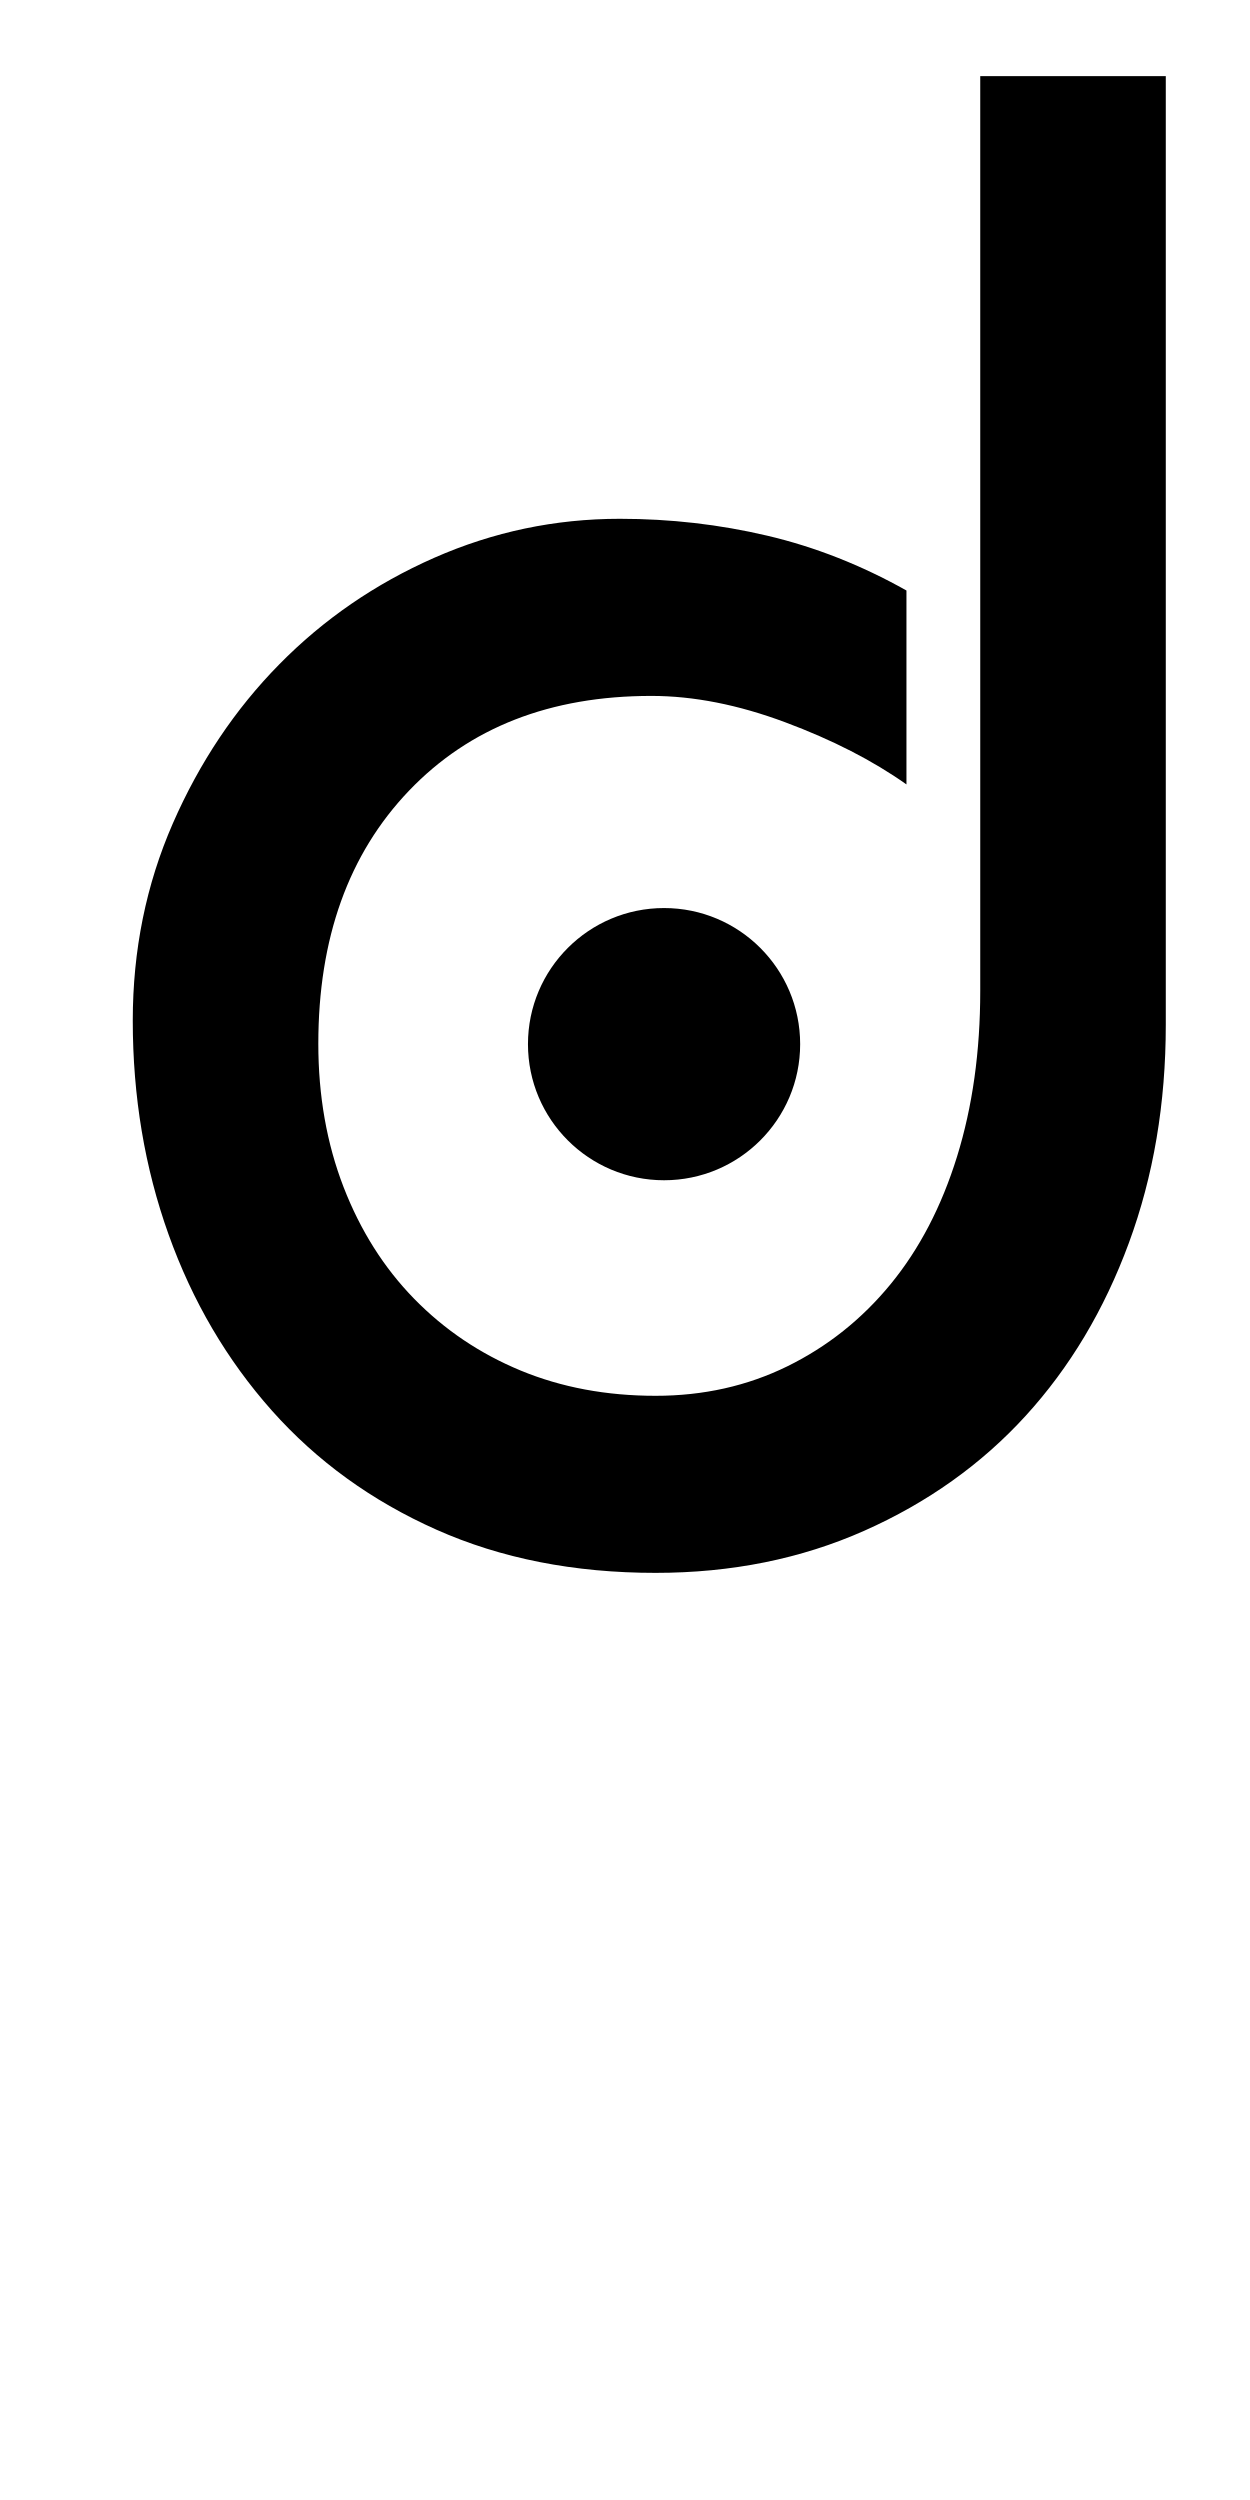
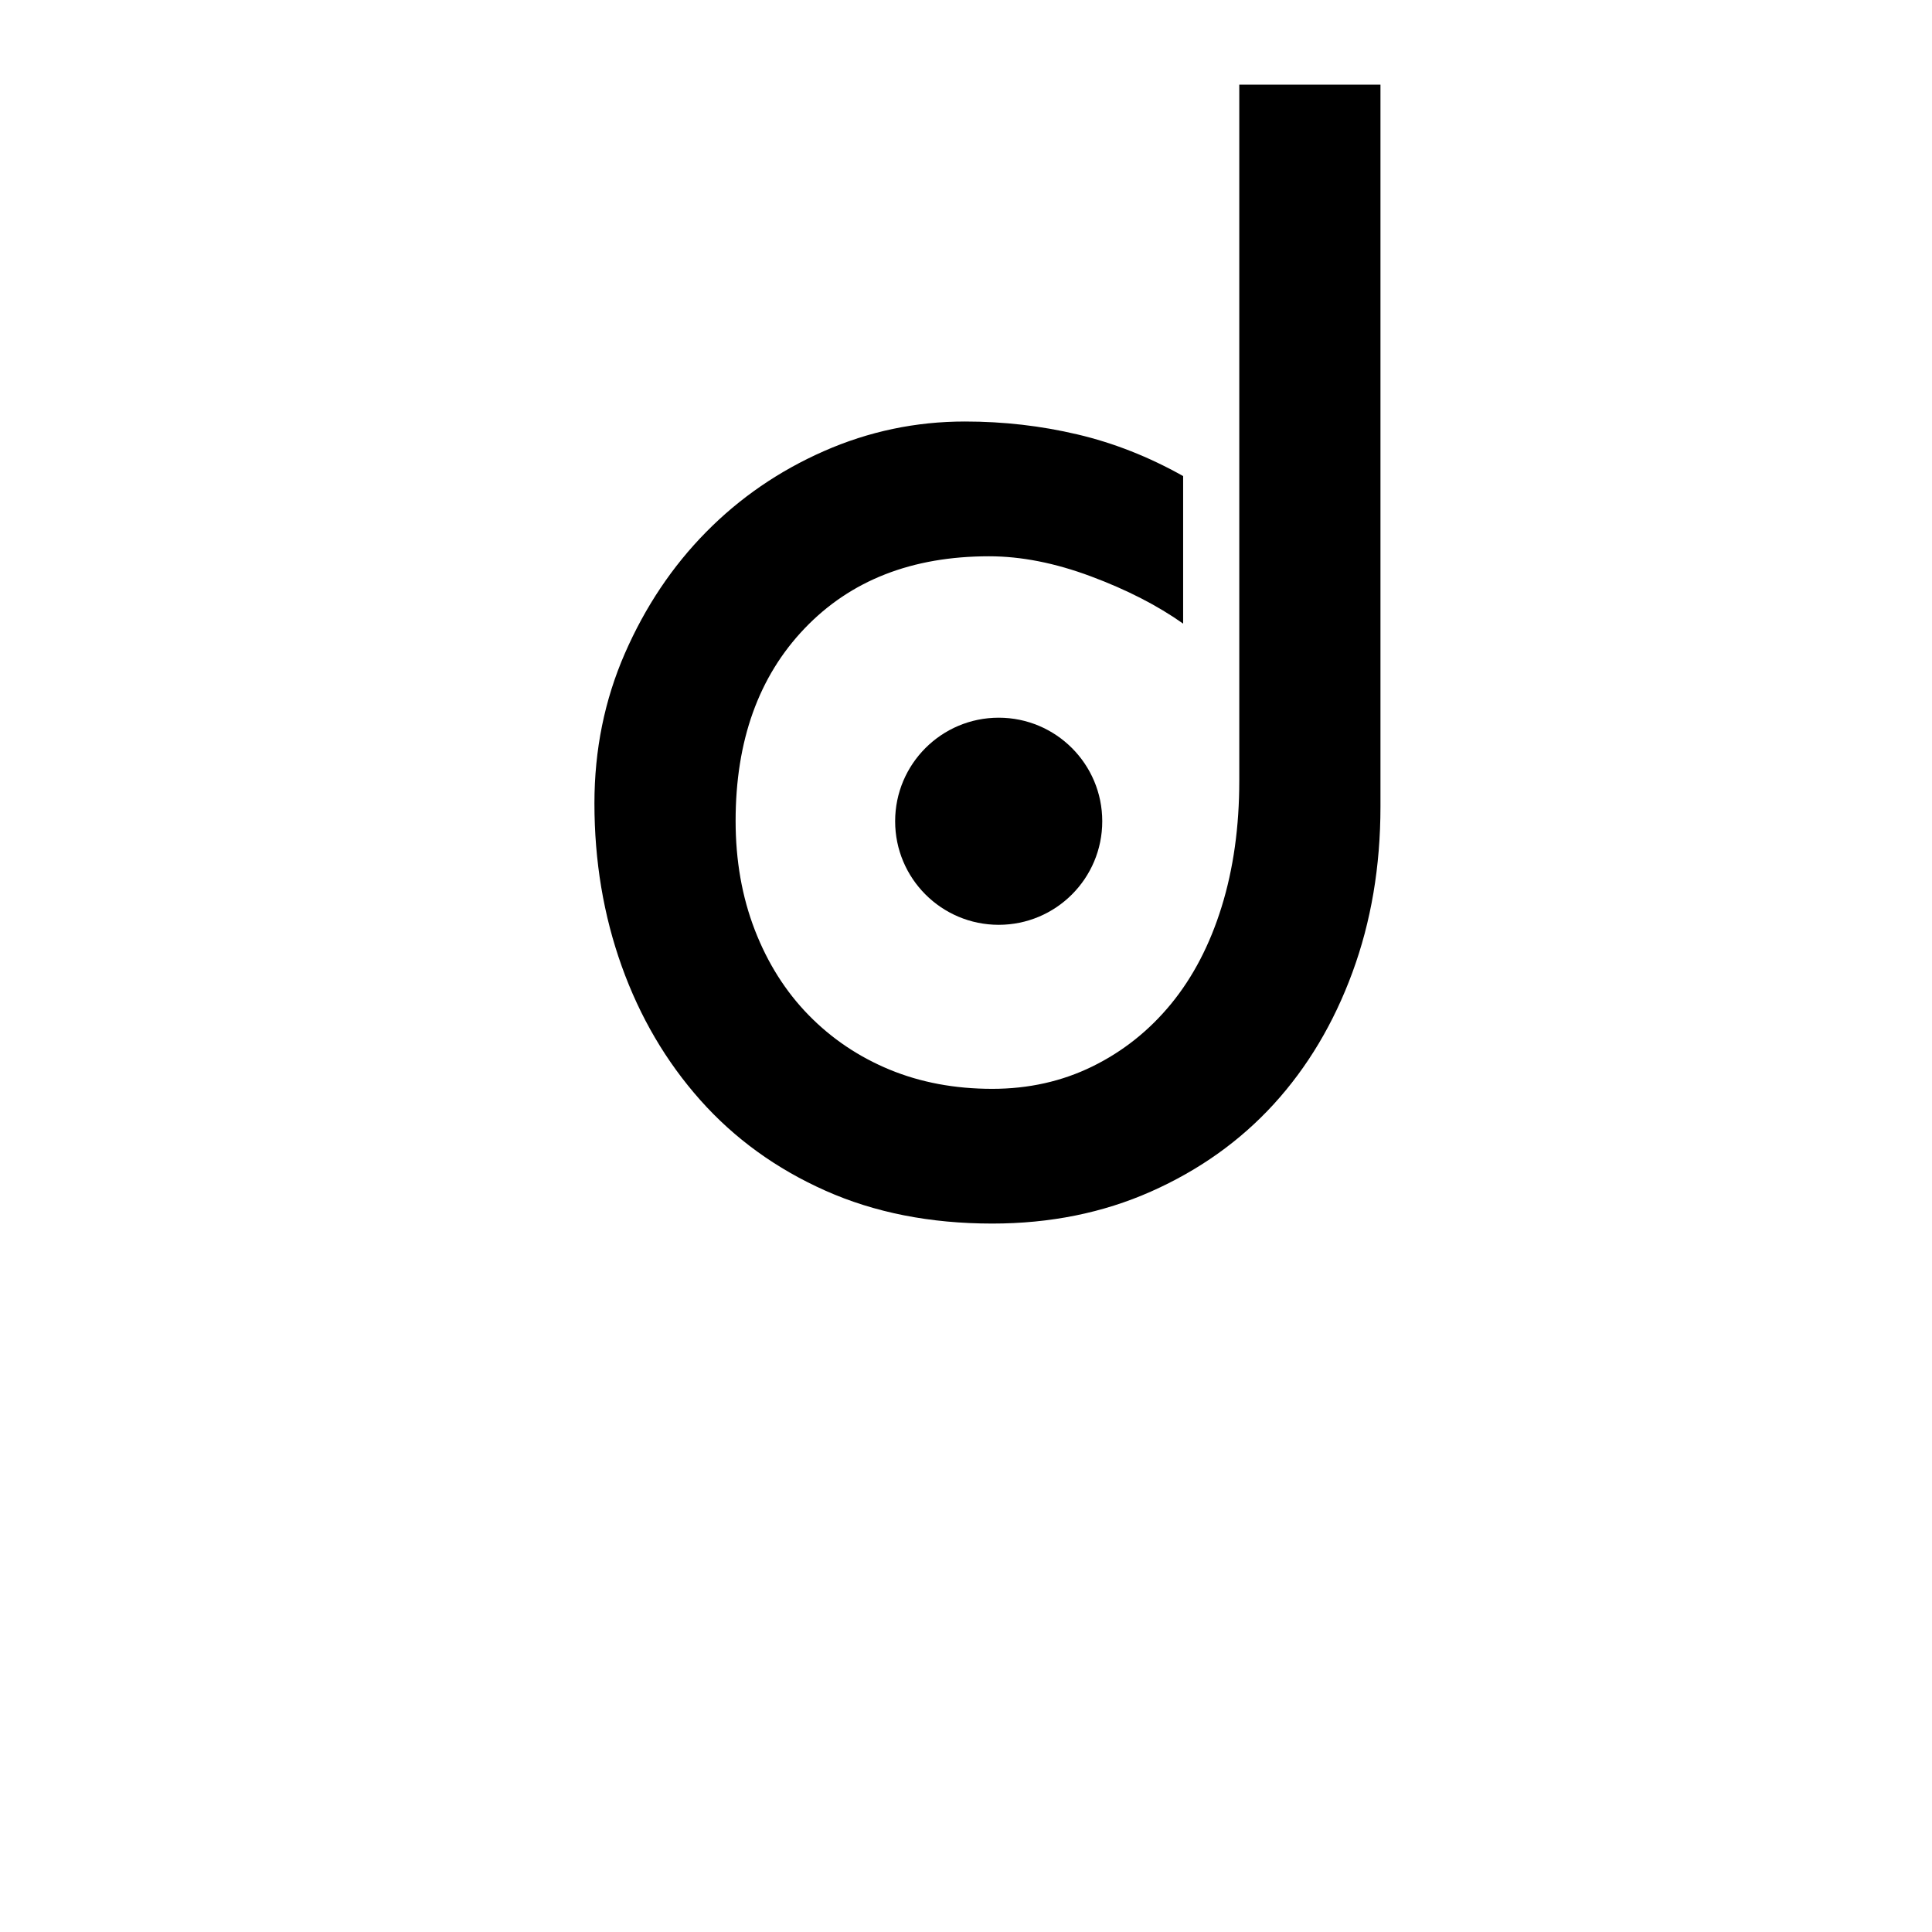
- <svg xmlns="http://www.w3.org/2000/svg" width="100%" zoomAndPan="magnify" viewBox="580 460 320 640" height="100%" preserveAspectRatio="xMidYMid meet" version="1.0">
+ <svg xmlns="http://www.w3.org/2000/svg" width="100%" zoomAndPan="magnify" viewBox="414 451 650 650" height="100%" preserveAspectRatio="xMidYMid meet" version="1.0">
  <defs>
    <g />
    <clipPath id="e61cb4183f">
      <path d="M 116.16 215.461 L 185.84 215.461 L 185.84 285.145 L 116.16 285.145 Z M 116.16 215.461 " clip-rule="nonzero" />
    </clipPath>
    <clipPath id="93f33c6cec">
      <path d="M 151 215.461 C 131.758 215.461 116.16 231.062 116.16 250.301 C 116.16 269.543 131.758 285.145 151 285.145 C 170.242 285.145 185.84 269.543 185.84 250.301 C 185.84 231.062 170.242 215.461 151 215.461 Z M 151 215.461 " clip-rule="nonzero" />
    </clipPath>
    <clipPath id="9c67781715">
      <path d="M 0.16 0.461 L 69.84 0.461 L 69.84 70.145 L 0.16 70.145 Z M 0.16 0.461 " clip-rule="nonzero" />
    </clipPath>
    <clipPath id="52df66ab22">
      <path d="M 35 0.461 C 15.758 0.461 0.16 16.062 0.16 35.301 C 0.16 54.543 15.758 70.145 35 70.145 C 54.242 70.145 69.84 54.543 69.84 35.301 C 69.84 16.062 54.242 0.461 35 0.461 Z M 35 0.461 " clip-rule="nonzero" />
    </clipPath>
    <clipPath id="6d75ade99b">
      <rect x="0" width="70" y="0" height="71" />
    </clipPath>
    <clipPath id="85cd210179">
      <rect x="0" width="302" y="0" height="543" />
    </clipPath>
  </defs>
  <rect x="-150" width="1800" fill="#ffffff" y="-150" height="1800" fill-opacity="1" />
  <rect x="-150" width="1800" fill="#ffffff" y="-150" height="1800" fill-opacity="1" />
  <g transform="matrix(1, 0, 0, 1, 599, 477)">
    <g clip-path="url(#85cd210179)">
      <g fill="#000000" fill-opacity="1">
        <g transform="translate(0.957794, 380.2644)">
          <g>
            <path d="M 278.484 -377.781 L 278.484 -134.922 C 278.484 -114.773 275.332 -96.156 269.031 -79.062 C 262.738 -61.969 253.926 -47.211 242.594 -34.797 C 231.258 -22.391 217.492 -12.586 201.297 -5.391 C 185.109 1.797 167.301 5.391 147.875 5.391 C 127.008 5.391 108.301 1.703 91.75 -5.672 C 75.195 -13.047 61.16 -23.207 49.641 -36.156 C 38.129 -49.113 29.316 -64.133 23.203 -81.219 C 17.086 -98.312 14.031 -116.57 14.031 -136 C 14.031 -153.988 17.445 -170.805 24.281 -186.453 C 31.125 -202.109 40.211 -215.691 51.547 -227.203 C 62.879 -238.723 76.098 -247.812 91.203 -254.469 C 106.316 -261.125 122.148 -264.453 138.703 -264.453 C 151.648 -264.453 164.238 -263.008 176.469 -260.125 C 188.707 -257.25 200.582 -252.57 212.094 -246.094 L 212.094 -196.453 C 203.457 -202.566 193.113 -207.867 181.062 -212.359 C 169.008 -216.859 157.586 -219.109 146.797 -219.109 C 120.891 -219.109 100.203 -211.016 84.734 -194.828 C 69.266 -178.641 61.531 -157.051 61.531 -130.062 C 61.531 -116.75 63.688 -104.516 68 -93.359 C 72.32 -82.211 78.348 -72.68 86.078 -64.766 C 93.816 -56.848 102.898 -50.727 113.328 -46.406 C 123.766 -42.094 135.281 -39.938 147.875 -39.938 C 160.102 -39.938 171.344 -42.453 181.594 -47.484 C 191.852 -52.523 200.672 -59.539 208.047 -68.531 C 215.422 -77.531 221.086 -88.414 225.047 -101.188 C 229.004 -113.957 230.984 -128.082 230.984 -143.562 L 230.984 -377.781 Z M 278.484 -377.781 " />
          </g>
        </g>
      </g>
      <g clip-path="url(#e61cb4183f)">
        <g clip-path="url(#93f33c6cec)">
          <g transform="matrix(1, 0, 0, 1, 116, 215)">
            <g clip-path="url(#6d75ade99b)">
              <g clip-path="url(#9c67781715)">
                <g clip-path="url(#52df66ab22)">
                  <path fill="#000000" d="M 0.16 0.461 L 69.84 0.461 L 69.84 70.145 L 0.16 70.145 Z M 0.16 0.461 " fill-opacity="1" fill-rule="nonzero" />
                </g>
              </g>
            </g>
          </g>
        </g>
      </g>
    </g>
  </g>
</svg>
